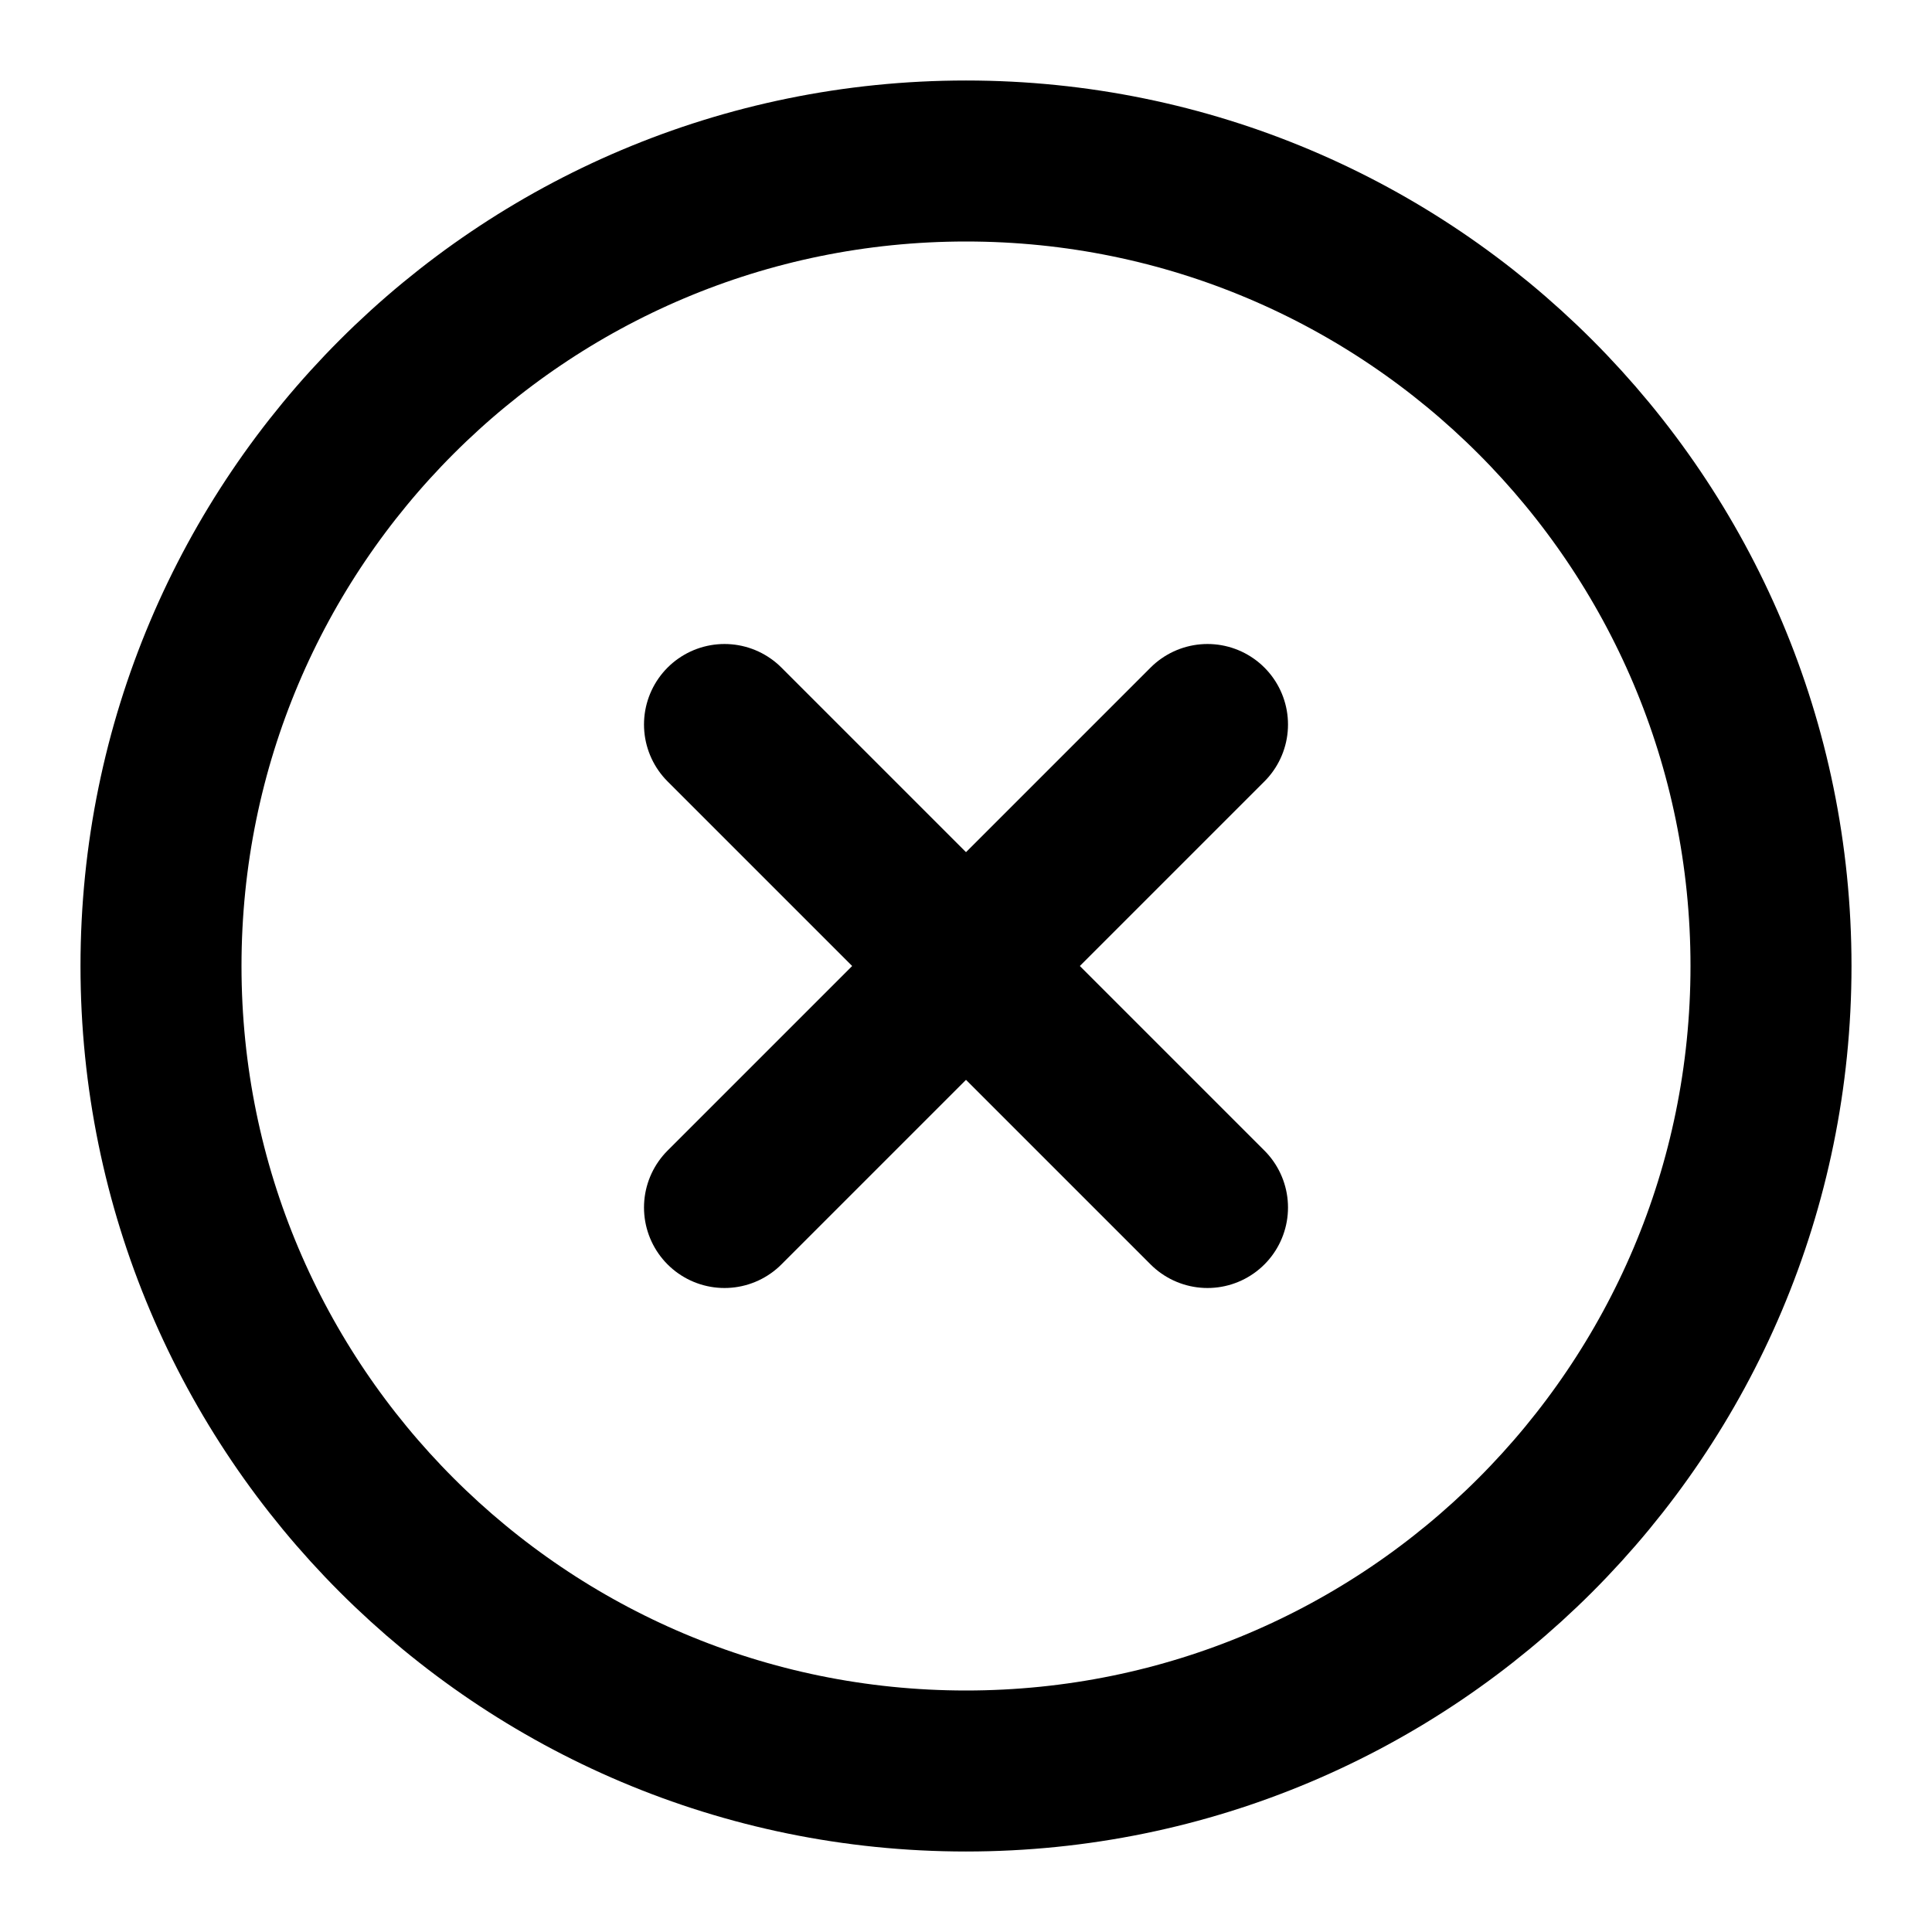
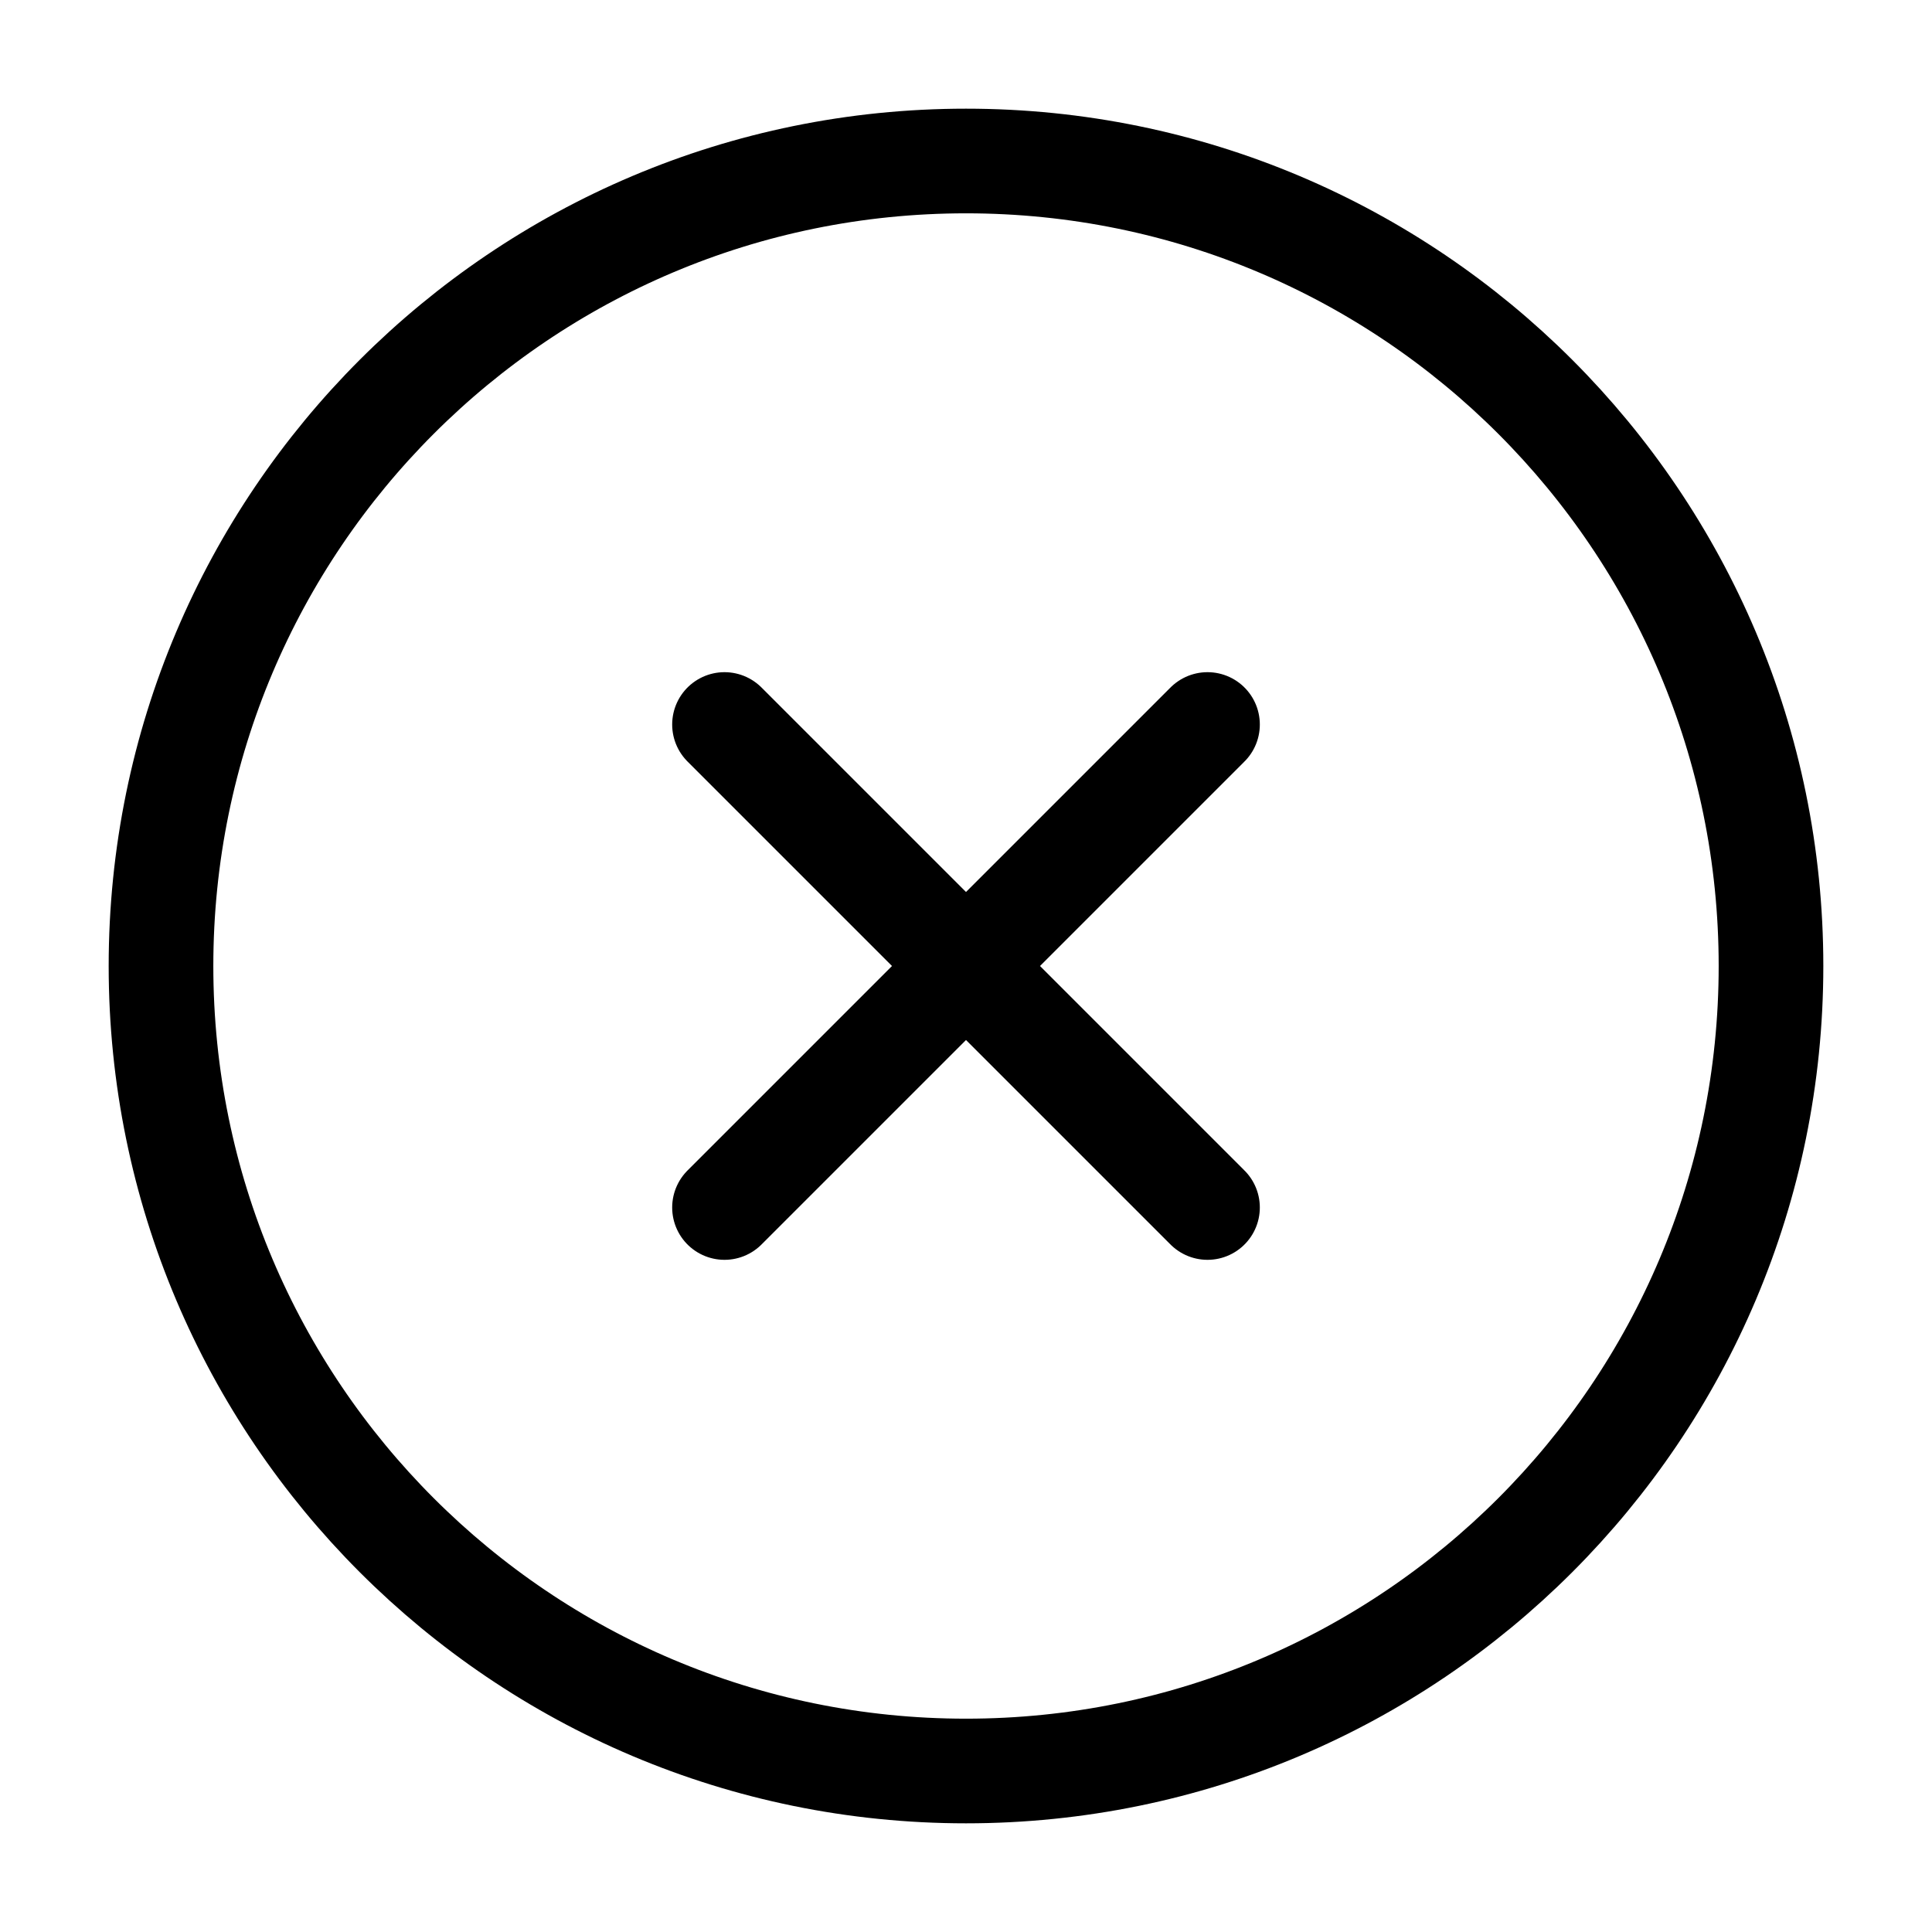
- <svg xmlns="http://www.w3.org/2000/svg" width="24" height="24" viewBox="0 0 24 24" fill="none" stroke="currentColor" stroke-width="2" stroke-linecap="round" stroke-linejoin="round" class="feather feather-x-circle">
+ <svg xmlns="http://www.w3.org/2000/svg" width="24" height="24" viewBox="0 0 24 24" fill="none" stroke="currentColor" stroke-width="1.3" stroke-linecap="round" stroke-linejoin="round" class="feather feather-x-circle">
  <circle cx="12" cy="12" r="10" />
  <line x1="15" y1="9" x2="9" y2="15" />
  <line x1="9" y1="9" x2="15" y2="15" />
</svg>
